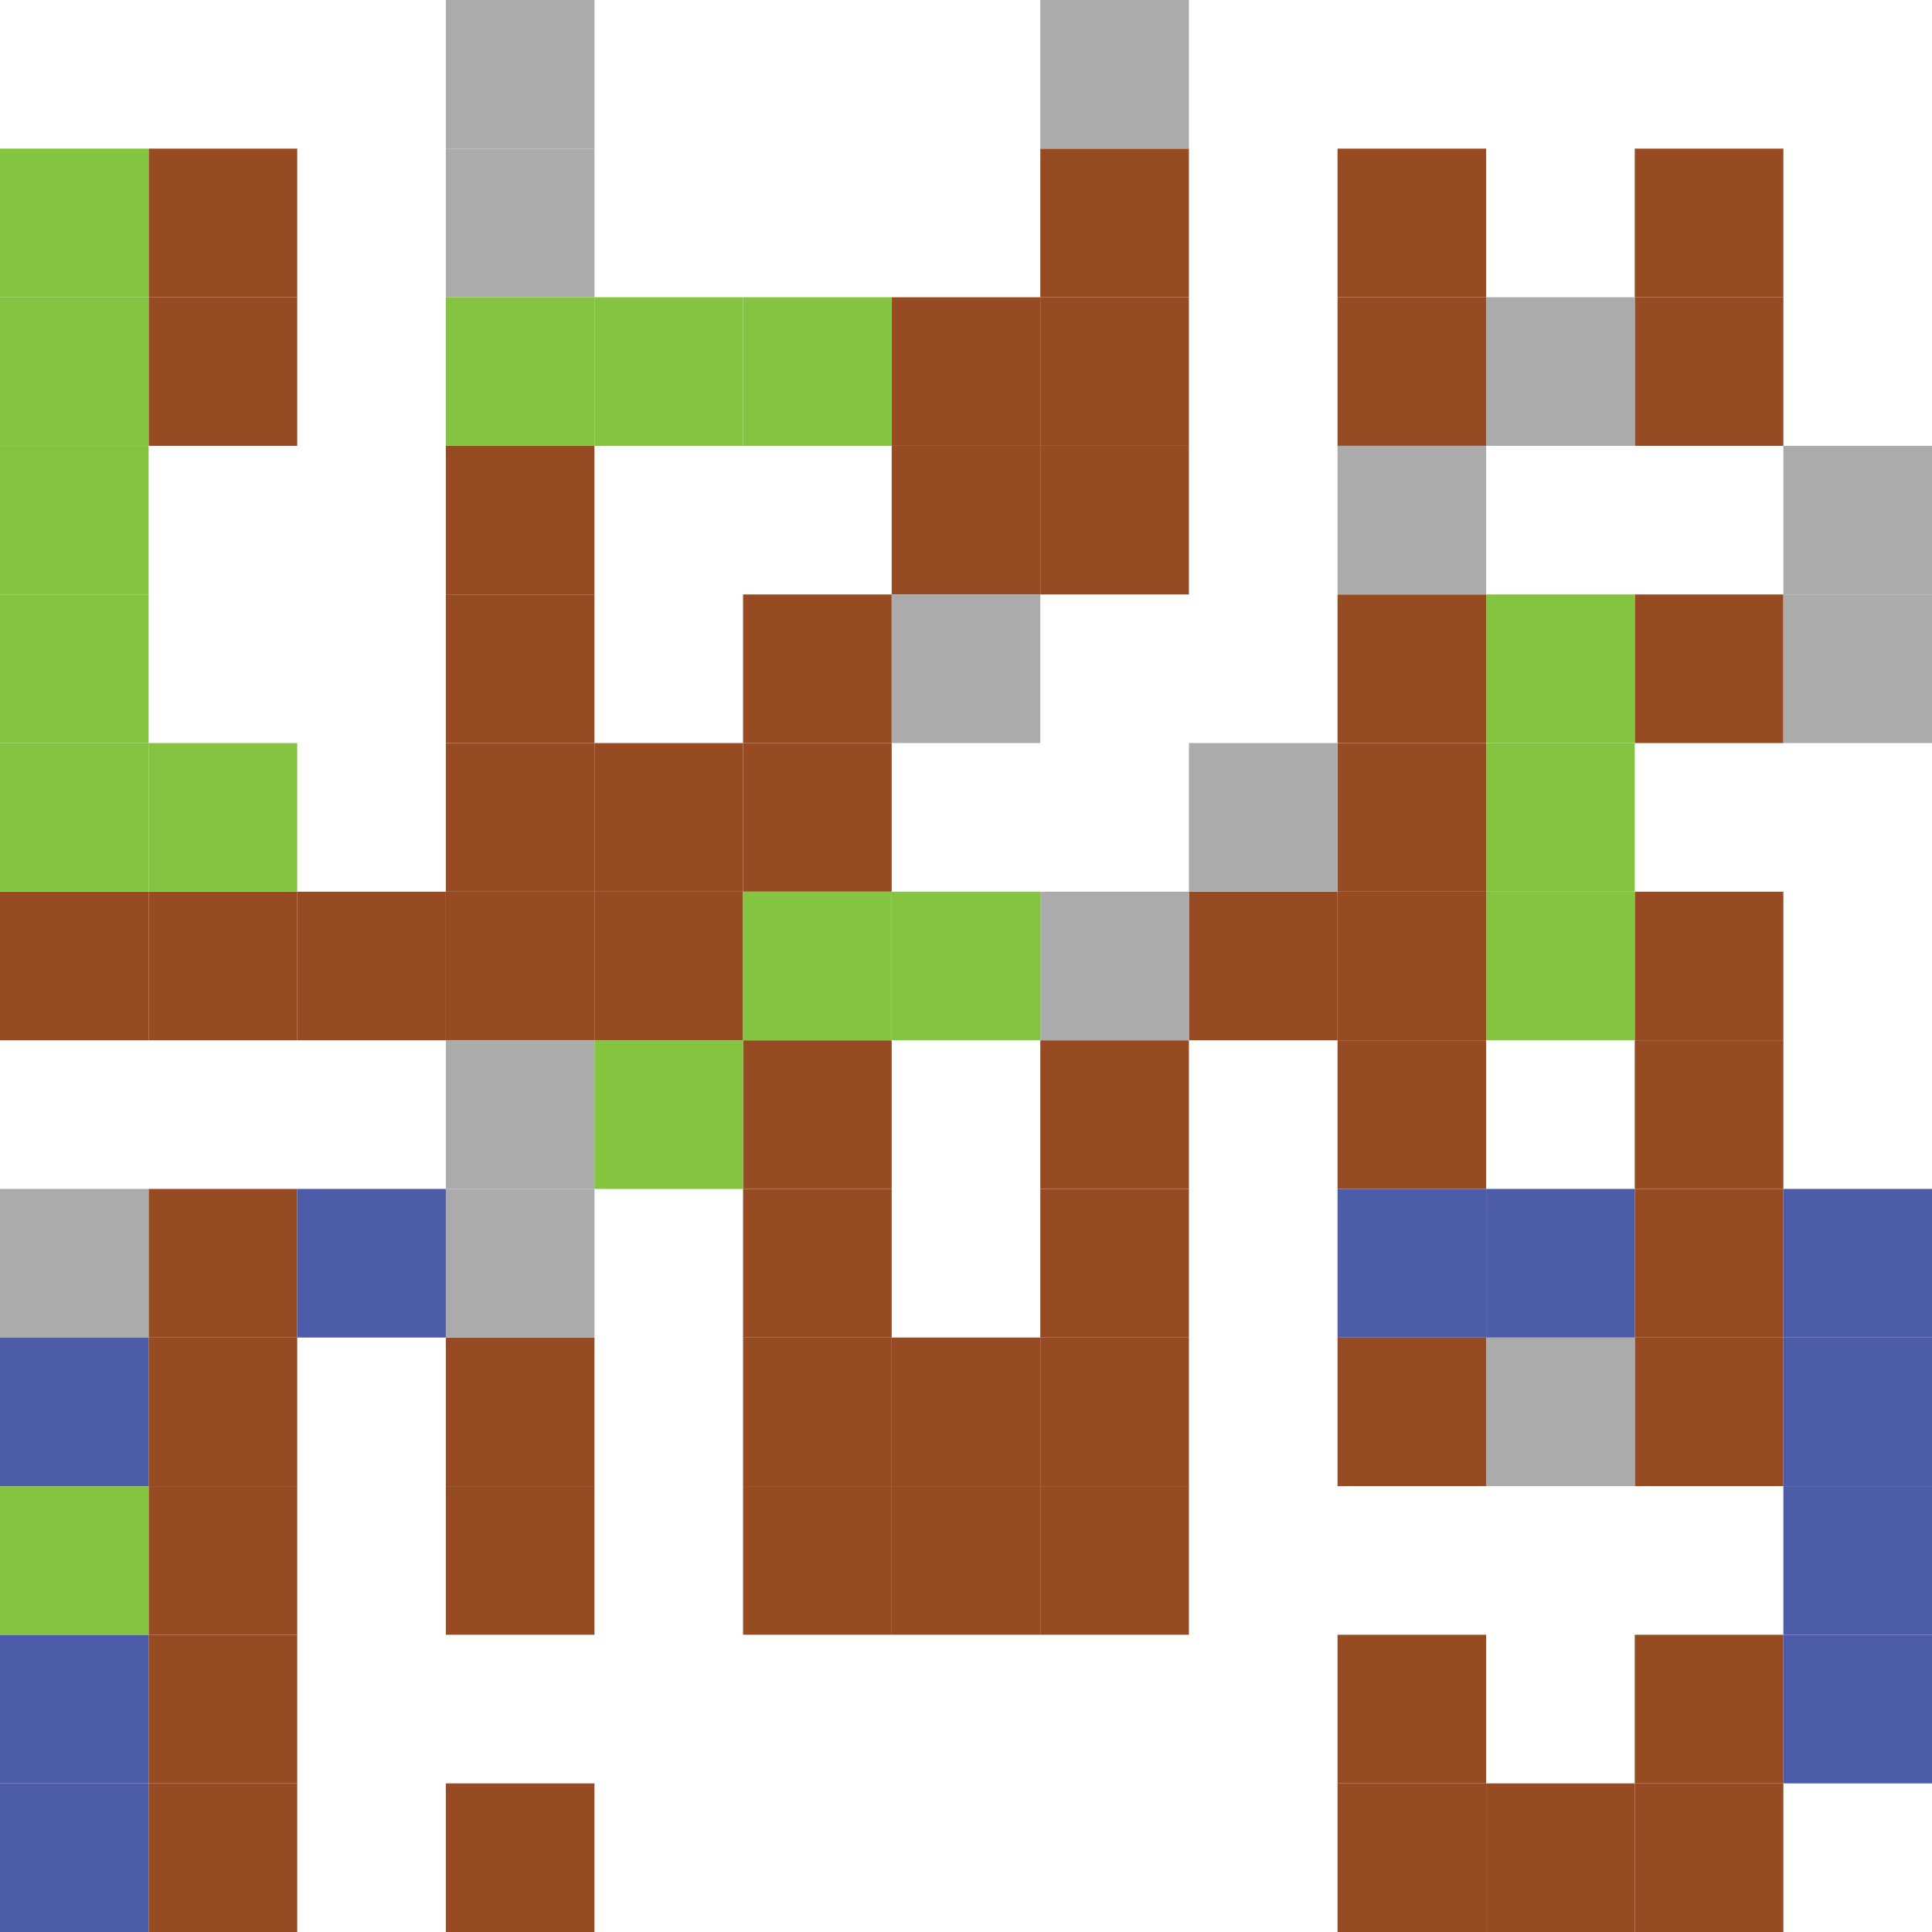
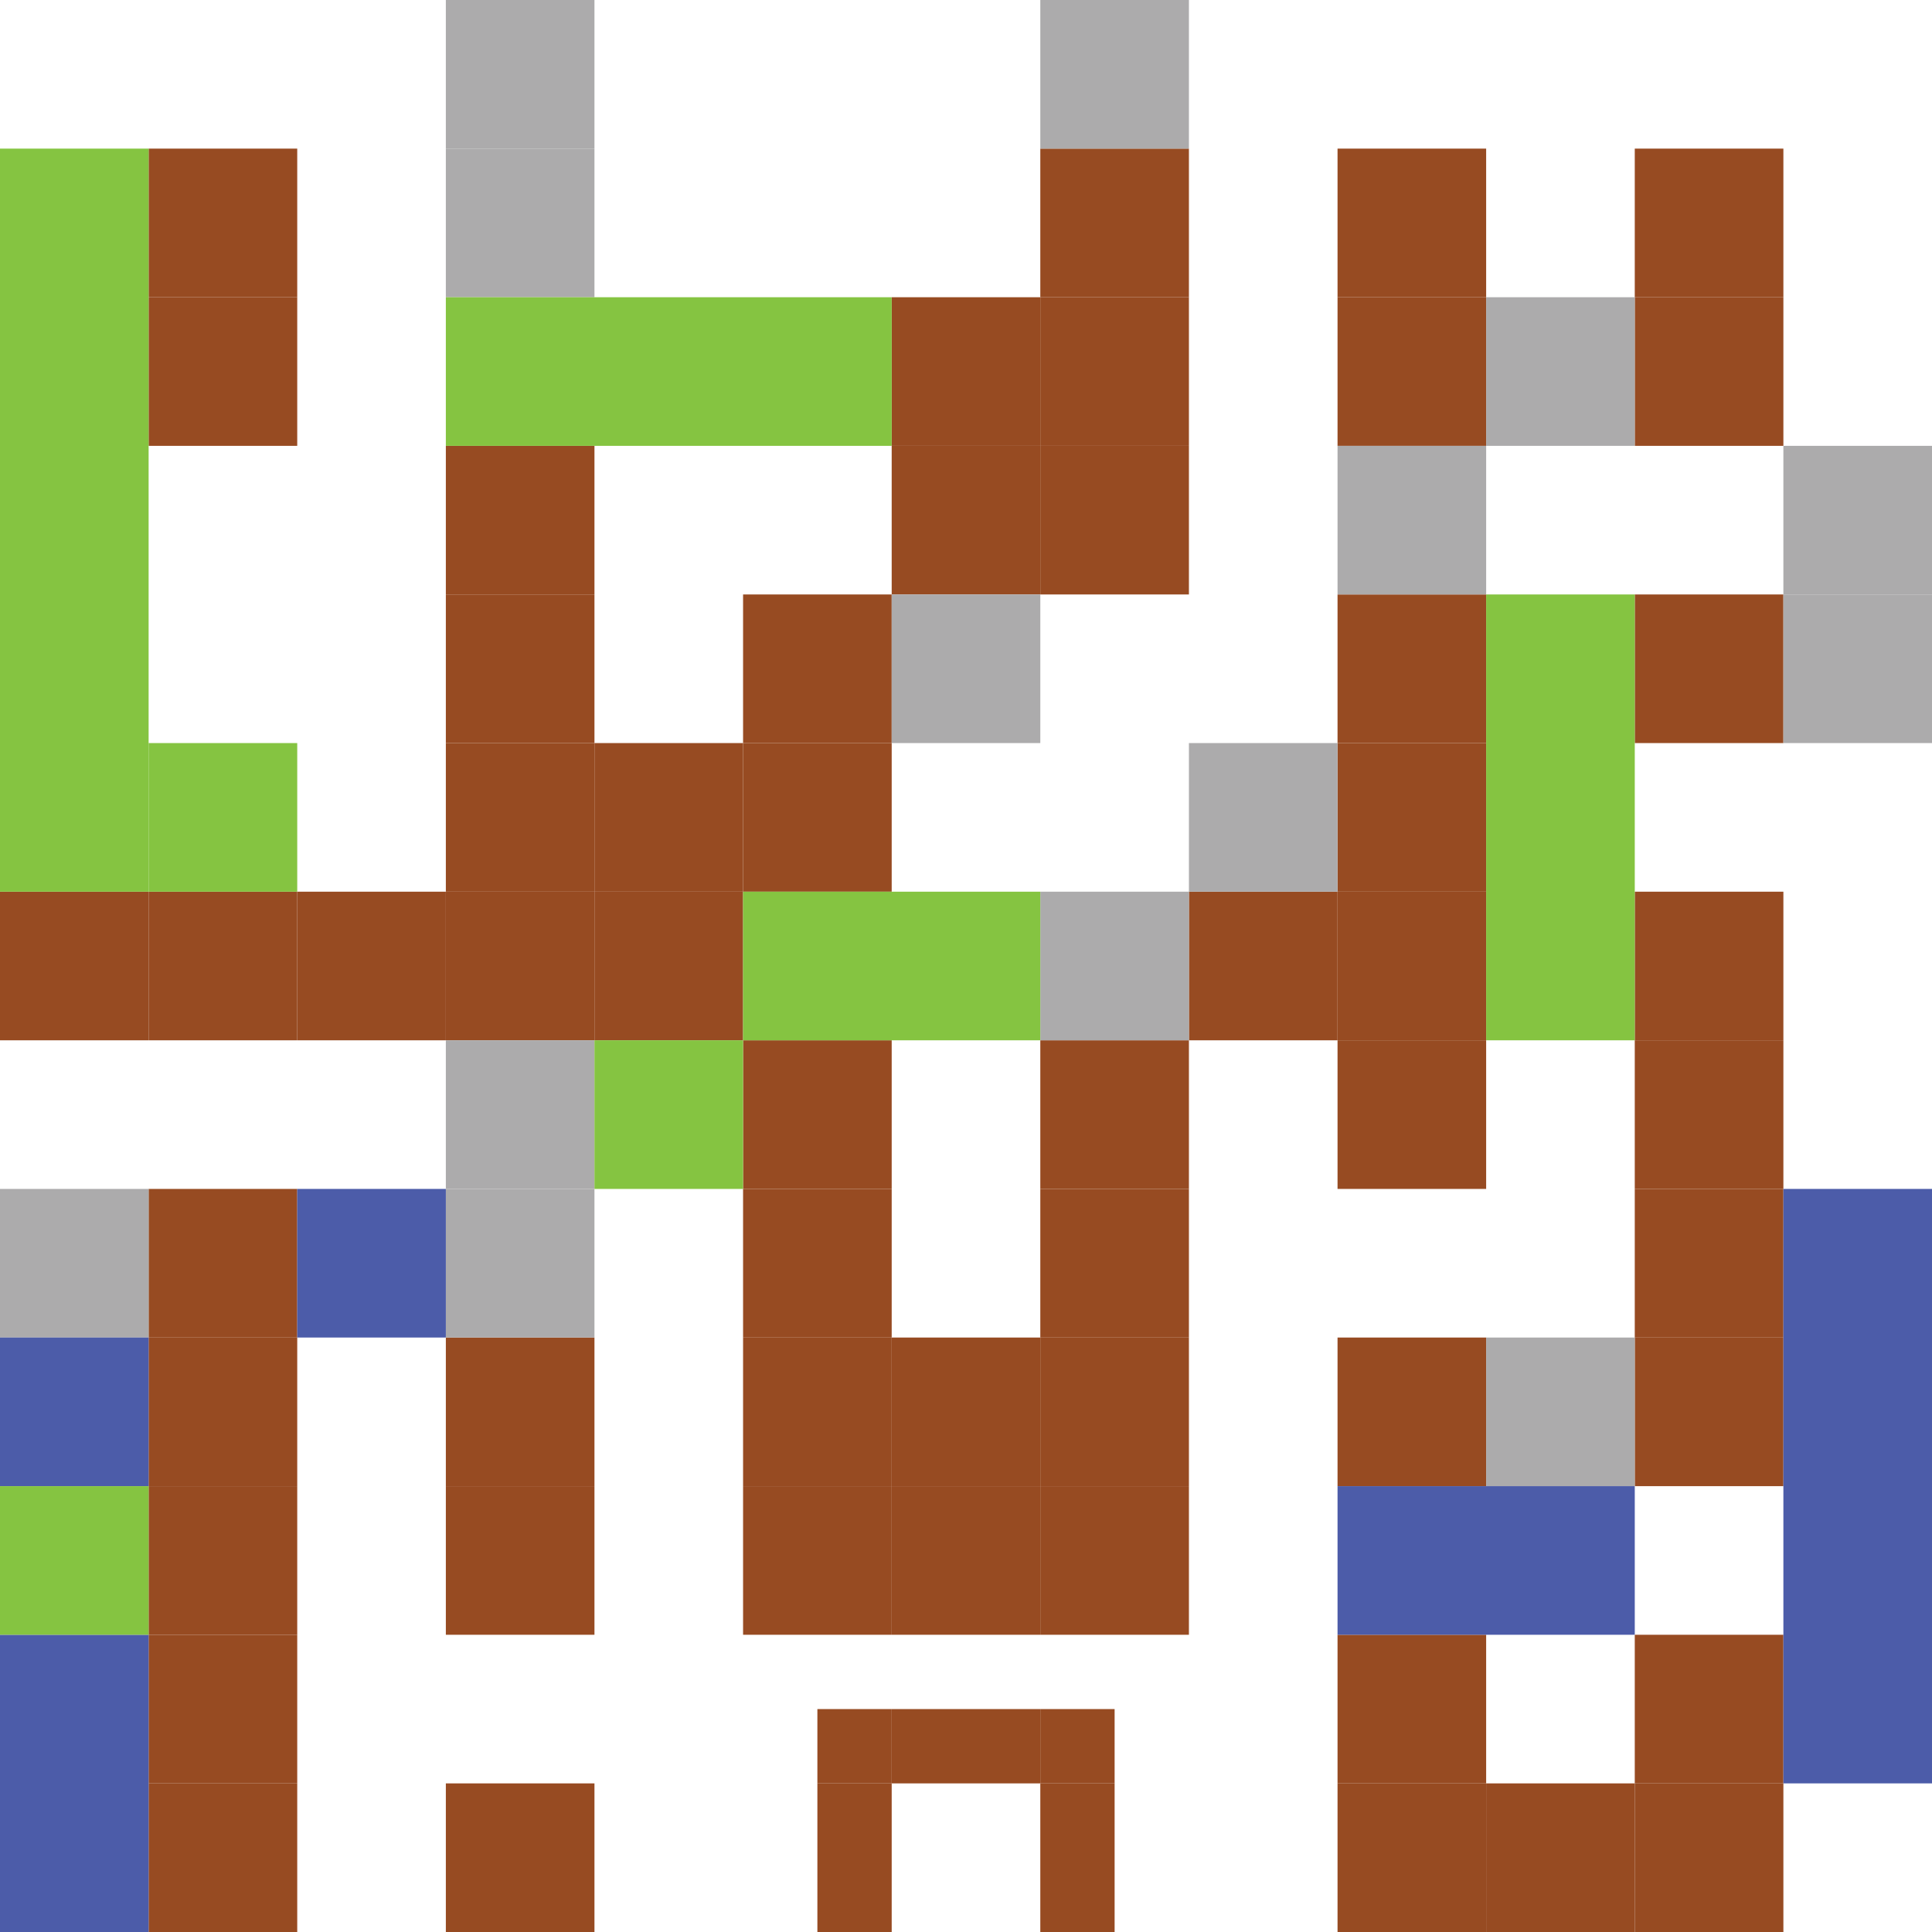
<svg xmlns="http://www.w3.org/2000/svg" version="1.1" x="0px" y="0px" viewBox="0 0 650 650" style="enable-background:new 0 0 650 650;" xml:space="preserve">
  <style type="text/css">
	.st0{fill:#ACABAC;}
	.st1{fill:#974B22;}
	.st2{fill:#85C441;}
	.st3{fill:#4C5CA9;}
</style>
  <g id="Layer_1">
    <rect x="-150.36" y="100" class="st0" width="50" height="50" />
    <rect x="-150.36" y="150" class="st1" width="50" height="50" />
    <rect x="-150.36" y="50" class="st2" width="50" height="50" />
    <rect x="-150.36" y="200" class="st3" width="50" height="50" />
  </g>
  <g id="brick">
    <rect x="50" y="50" class="st1" width="50" height="50" />
    <rect x="50" y="100" class="st1" width="50" height="50" />
    <rect y="300" class="st1" width="50" height="50" />
    <rect x="100" y="300" class="st1" width="50" height="50" />
    <rect x="50" y="300" class="st1" width="50" height="50" />
    <rect x="150" y="150" class="st1" width="50" height="50" />
    <rect x="150" y="200" class="st1" width="50" height="50" />
    <rect x="150" y="250" class="st1" width="50" height="50" />
    <rect x="150" y="300" class="st1" width="50" height="50" />
    <rect x="200" y="250" class="st1" width="50" height="50" />
    <rect x="200" y="300" class="st1" width="50" height="50" />
    <rect x="250" y="250" class="st1" width="50" height="50" />
    <rect x="250" y="200" class="st1" width="50" height="50" />
    <rect x="50" y="400" class="st1" width="50" height="50" />
    <rect x="50" y="450" class="st1" width="50" height="50" />
    <rect x="50" y="500" class="st1" width="50" height="50" />
    <rect x="50" y="550" class="st1" width="50" height="50" />
    <rect x="50" y="600" class="st1" width="50" height="50" />
    <rect x="150" y="600" class="st1" width="50" height="50" />
    <rect x="150" y="500" class="st1" width="50" height="50" />
    <rect x="150" y="450" class="st1" width="50" height="50" />
    <rect x="250" y="350" class="st1" width="50" height="50" />
    <rect x="250" y="400" class="st1" width="50" height="50" />
    <rect x="250" y="450" class="st1" width="50" height="50" />
    <rect x="250" y="500" class="st1" width="50" height="50" />
    <rect x="300" y="500" class="st1" width="50" height="50" />
    <rect x="350" y="500" class="st1" width="50" height="50" />
    <rect x="300" y="450" class="st1" width="50" height="50" />
    <rect x="350" y="450" class="st1" width="50" height="50" />
    <rect x="350" y="400" class="st1" width="50" height="50" />
    <rect x="350" y="350" class="st1" width="50" height="50" />
    <rect x="400" y="300" class="st1" width="50" height="50" />
    <rect x="450" y="300" class="st1" width="50" height="50" />
    <rect x="300" y="150" class="st1" width="50" height="50" />
    <rect x="300" y="100" class="st1" width="50" height="50" />
    <rect x="350" y="100" class="st1" width="50" height="50" />
    <rect x="350" y="150" class="st1" width="50" height="50" />
    <rect x="350" y="50" class="st1" width="50" height="50" />
    <rect x="450" y="250" class="st1" width="50" height="50" />
    <rect x="450" y="200" class="st1" width="50" height="50" />
    <rect x="450" y="100" class="st1" width="50" height="50" />
    <rect x="450" y="50" class="st1" width="50" height="50" />
    <rect x="550" y="100" class="st1" width="50" height="50" />
    <rect x="550" y="50" class="st1" width="50" height="50" />
    <rect x="550" y="200" class="st1" width="50" height="50" />
    <rect x="450" y="350" class="st1" width="50" height="50" />
    <rect x="550" y="400" class="st1" width="50" height="50" />
    <rect x="550" y="350" class="st1" width="50" height="50" />
    <rect x="550" y="300" class="st1" width="50" height="50" />
    <rect x="550" y="450" class="st1" width="50" height="50" />
    <rect x="450" y="450" class="st1" width="50" height="50" />
    <rect x="550" y="550" class="st1" width="50" height="50" />
    <rect x="550" y="600" class="st1" width="50" height="50" />
    <rect x="500" y="600" class="st1" width="50" height="50" />
    <rect x="450" y="600" class="st1" width="50" height="50" />
    <rect x="450" y="550" class="st1" width="50" height="50" />
+     <rect x="275" y="600" class="st1" width="25" height="50" />
+     <rect x="275" y="575" class="st1" width="25" height="25" />
+     <rect x="300" y="575" class="st1" width="50" height="25" />
+     <rect x="350" y="575" class="st1" width="25" height="25" />
+     <rect x="350" y="600" class="st1" width="25" height="50" />
  </g>
  <g id="metal">
    <rect x="150" class="st0" width="50" height="50" />
    <rect x="150" y="50" class="st0" width="50" height="50" />
    <rect x="150" y="350" class="st0" width="50" height="50" />
    <rect x="150" y="400" class="st0" width="50" height="50" />
    <rect y="400" class="st0" width="50" height="50" />
    <rect x="350" y="300" class="st0" width="50" height="50" />
    <rect x="400" y="250" class="st0" width="50" height="50" />
    <rect x="300" y="200" class="st0" width="50" height="50" />
    <rect x="350" class="st0" width="50" height="50" />
    <rect x="450" y="150" class="st0" width="50" height="50" />
    <rect x="500" y="100" class="st0" width="50" height="50" />
    <rect x="600" y="150" class="st0" width="50" height="50" />
    <rect x="600" y="200" class="st0" width="50" height="50" />
    <rect x="500" y="450" class="st0" width="50" height="50" />
  </g>
  <g id="water">
    <rect x="100" y="400" class="st3" width="50" height="50" />
    <rect y="450" class="st3" width="50" height="50" />
-     <rect y="550" class="st3" width="50" height="50" />
-     <rect y="600" class="st3" width="50" height="50" />
-     <rect x="450" y="400" class="st3" width="50" height="50" />
-     <rect x="500" y="400" class="st3" width="50" height="50" />
-     <rect x="600" y="400" class="st3" width="50" height="50" />
-     <rect x="600" y="450" class="st3" width="50" height="50" />
-     <rect x="600" y="500" class="st3" width="50" height="50" />
-     <rect x="600" y="550" class="st3" width="50" height="50" />
+     <rect x="450" y="500" class="st3" width="100" height="50" />
+     <rect x="600" y="400" class="st3" width="50" height="200" />
+     <rect y="550" class="st3" width="50" height="100" />
  </g>
  <g id="grass">
-     <rect y="50" class="st2" width="50" height="50" />
-     <rect y="100" class="st2" width="50" height="50" />
-     <rect y="150" class="st2" width="50" height="50" />
-     <rect y="200" class="st2" width="50" height="50" />
-     <rect y="250" class="st2" width="50" height="50" />
    <rect x="50" y="250" class="st2" width="50" height="50" />
-     <rect x="150" y="100" class="st2" width="50" height="50" />
-     <rect x="250" y="100" class="st2" width="50" height="50" />
-     <rect x="200" y="100" class="st2" width="50" height="50" />
-     <rect x="250" y="300" class="st2" width="50" height="50" />
-     <rect x="300" y="300" class="st2" width="50" height="50" />
    <rect x="200" y="350" class="st2" width="50" height="50" />
    <rect y="500" class="st2" width="50" height="50" />
-     <rect x="500" y="200" class="st2" width="50" height="50" />
-     <rect x="500" y="250" class="st2" width="50" height="50" />
-     <rect x="500" y="300" class="st2" width="50" height="50" />
+     <rect y="50" class="st2" width="50" height="250" />
+     <rect x="150" y="100" class="st2" width="150" height="50" />
+     <rect x="500" y="200" class="st2" width="50" height="150" />
+     <rect x="250" y="300" class="st2" width="100" height="50" />
  </g>
</svg>
